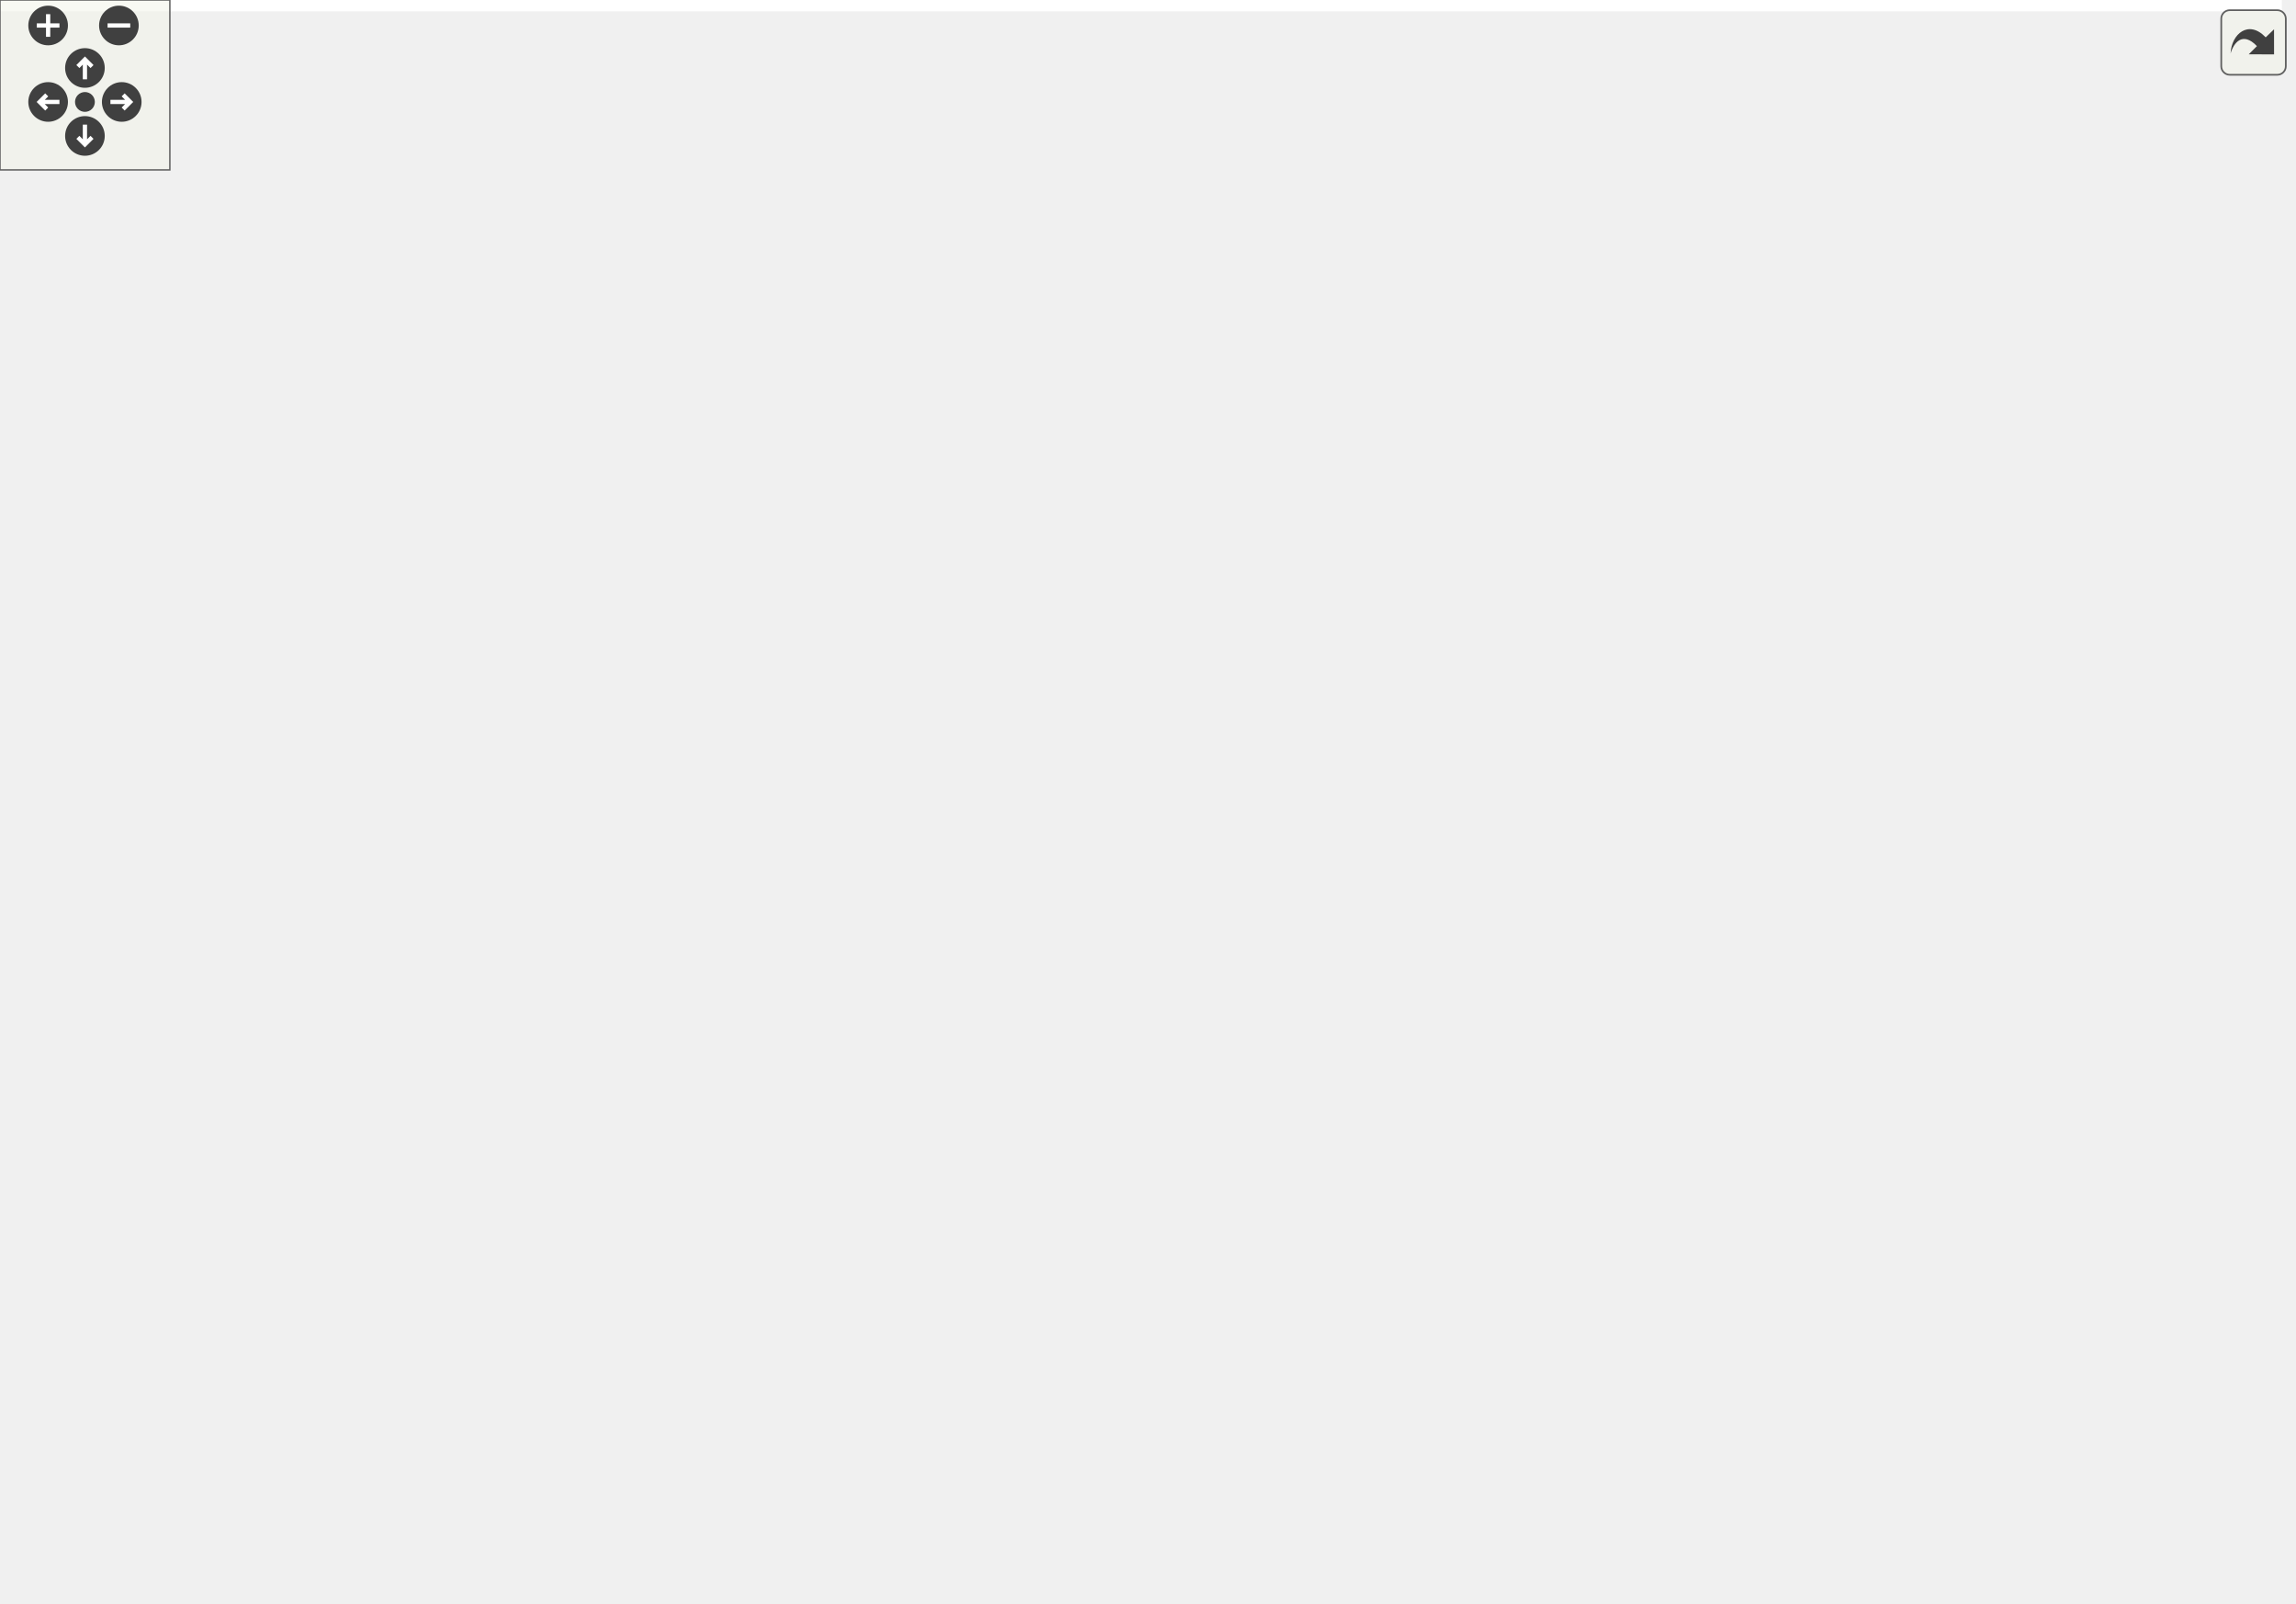
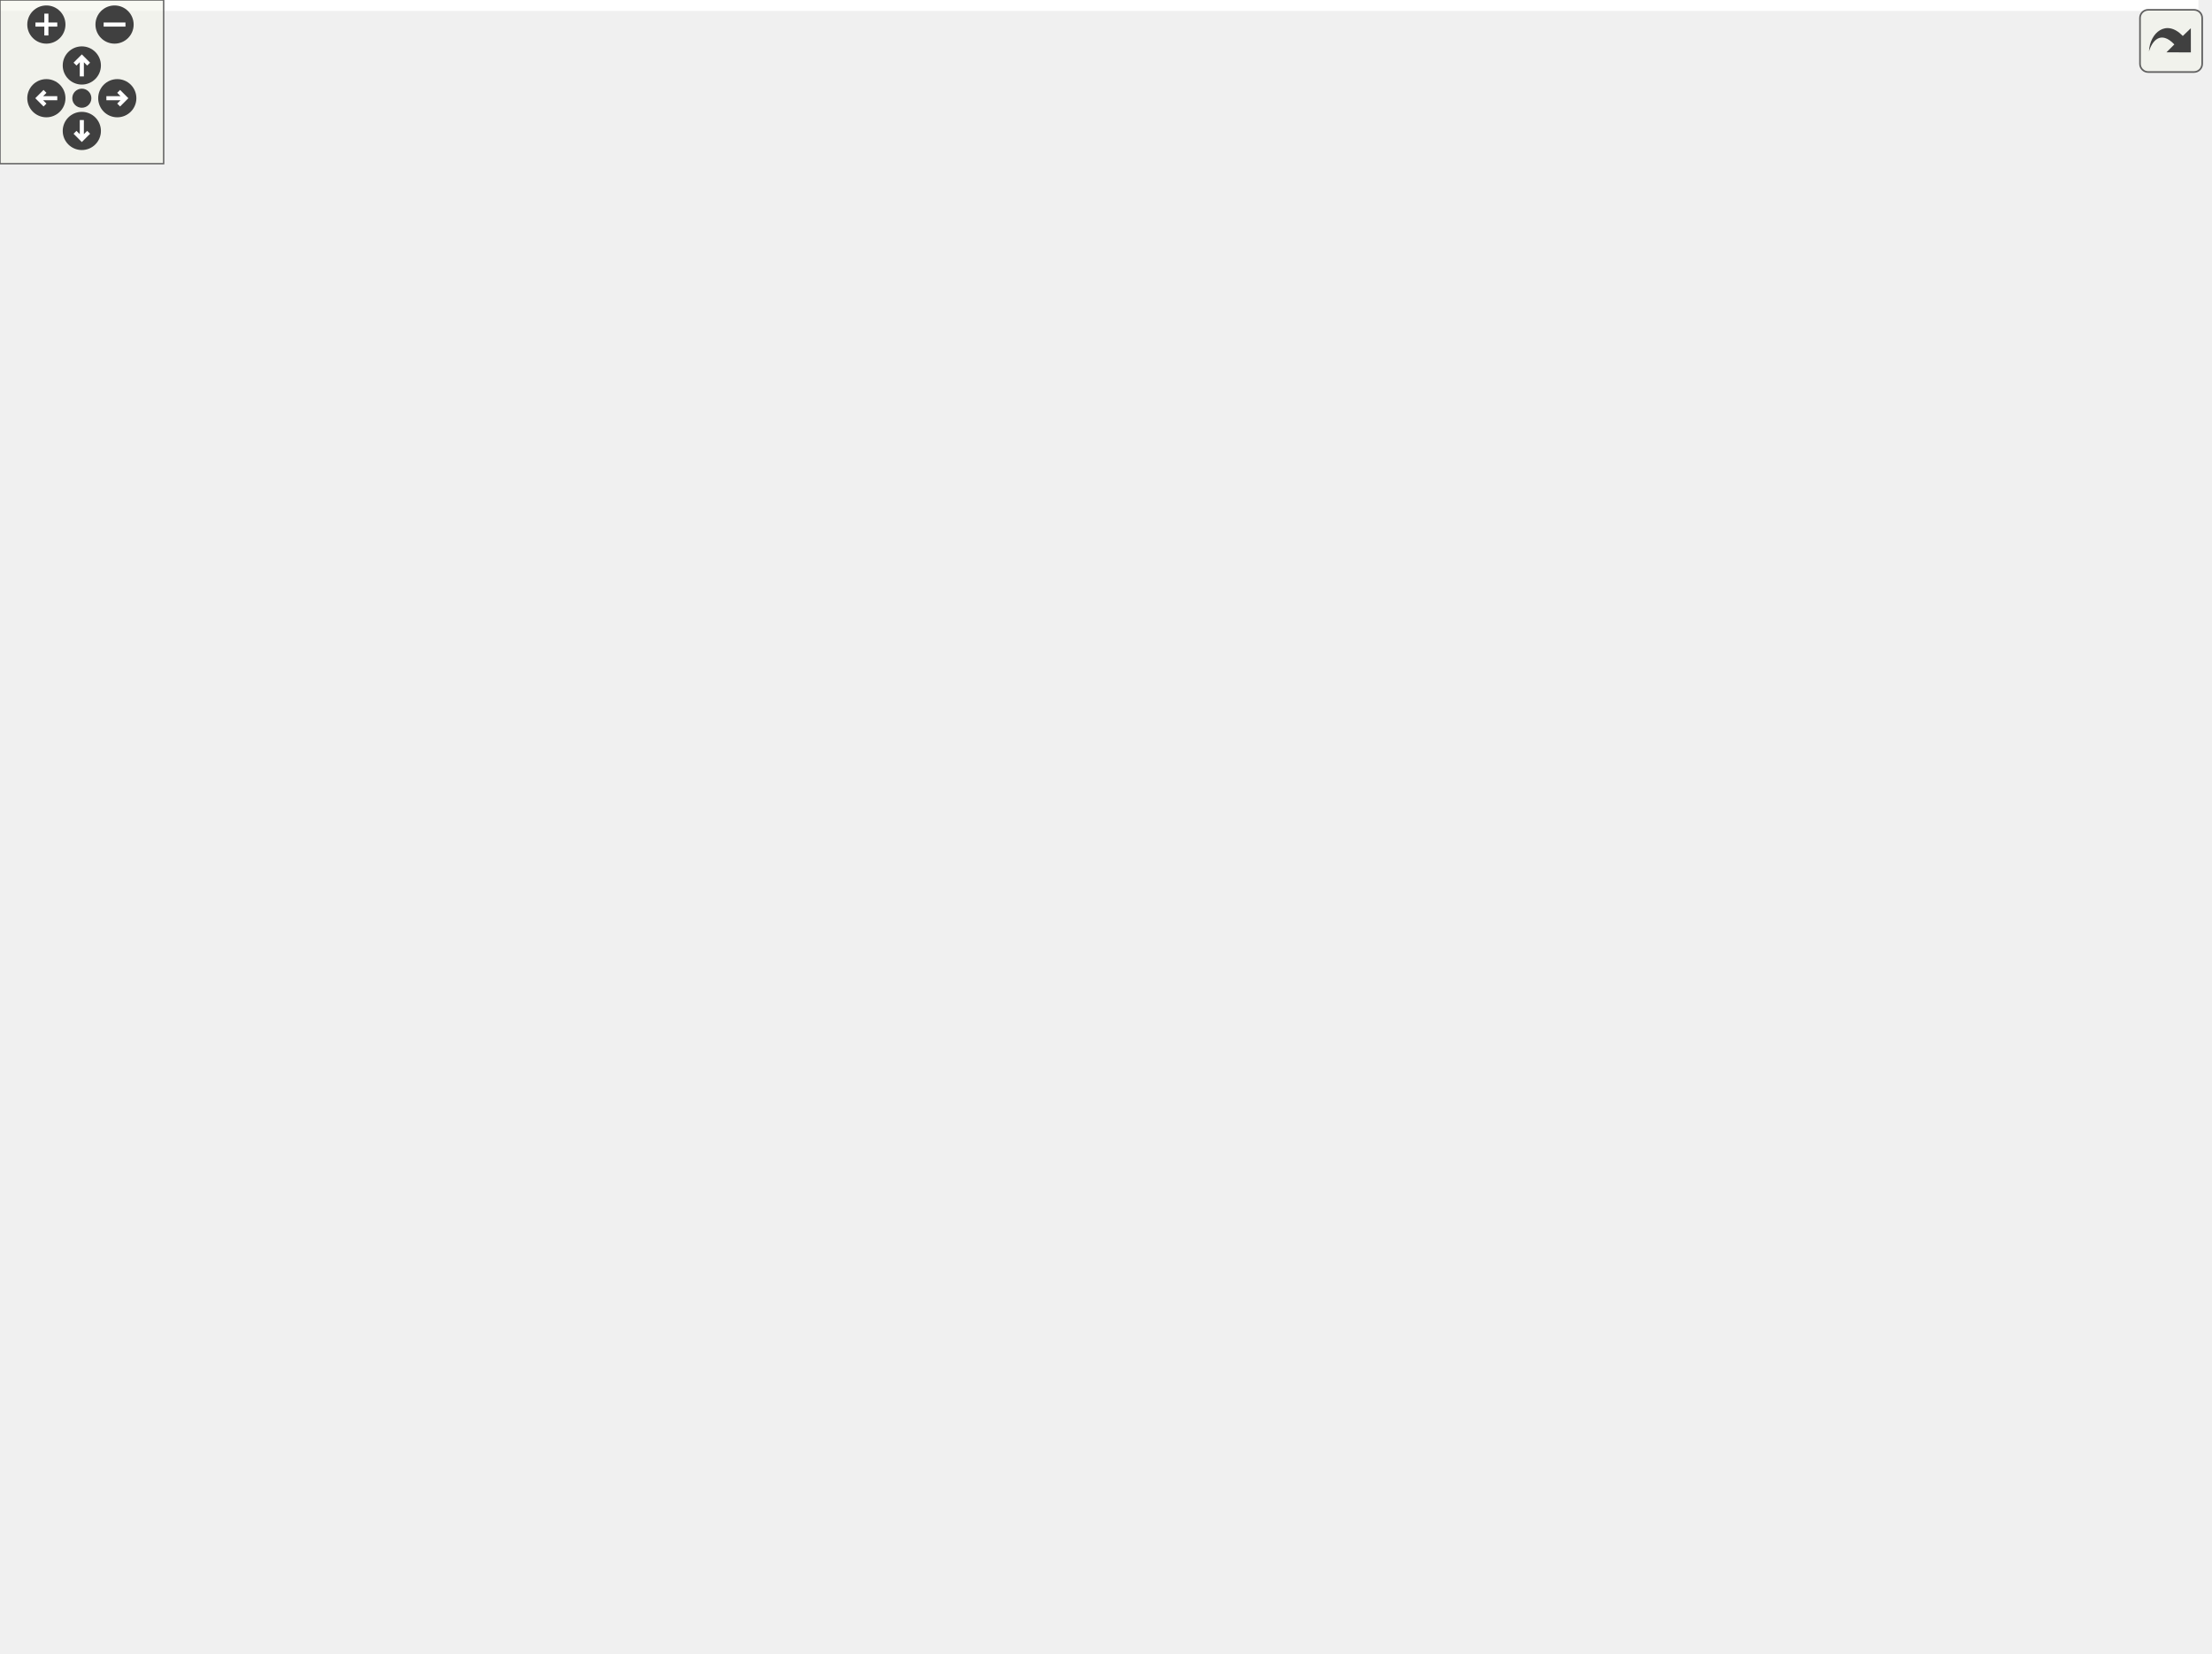
<svg xmlns="http://www.w3.org/2000/svg" xmlns:xlink="http://www.w3.org/1999/xlink" id="main" version="1.1" xml:space="preserve">
  <style type="text/css">
.edge:hover path { stroke: red; }
.edge:hover polygon { stroke: red; fill: red; }
</style>
  <defs>
    <circle id="rim" cx="0" cy="0" r="7" />
    <circle id="rim2" cx="0" cy="0" r="3.5" />
    <g id="zoomPlus">
      <use xlink:href="#rim" fill="#404040">
        <set attributeName="fill" to="#808080" begin="zoomplus.mouseover" end="zoomplus.mouseout" />
      </use>
      <path d="M-4,0h8M0,-4v8" fill="none" stroke="white" stroke-width="1.5" pointer-events="none" />
    </g>
    <g id="zoomMin">
      <use xlink:href="#rim" fill="#404040">
        <set attributeName="fill" to="#808080" begin="zoomminus.mouseover" end="zoomminus.mouseout" />
      </use>
      <path d="M-4,0h8" fill="none" stroke="white" stroke-width="1.5" pointer-events="none" />
    </g>
    <g id="dirArrow">
      <path fill="none" stroke="white" stroke-width="1.5" d="M0,-3.0v7 M-2.5,-0.5L0,-3.0L2.5,-0.5" />
    </g>
    <g id="resetDef">
      <use xlink:href="#rim2" fill="#404040">
        <set attributeName="fill" to="#808080" begin="reset.mouseover" end="reset.mouseout" />
      </use>
    </g>
  </defs>
  <svg id="graph" class="graph">
    <g id="viewport">
-       <polygon fill="white" stroke="transparent" points="-4,4 -4,-505.5 806,-505.5 806,4 -4,4" />
+       <polygon fill="white" stroke="transparent" points="-4,4 -4,-545.5 806,-545.5 806,4 -4,4" />
      <g id="node1" class="node">
        <g id="a_node1">
          <a xlink:title=" ">
-             <polygon fill="#bfbfbf" stroke="black" points="0,-239.5 0,-273.5 168,-273.5 168,-239.5 0,-239.5" />
-             <text text-anchor="start" x="8" y="-259.9" font-family="Helvetica,sans-Serif" font-size="12.00">AppSerialCommandInterface</text>
-             <text text-anchor="middle" x="84" y="-246.9" font-family="Helvetica,sans-Serif" font-size="12.00">::updateRT</text>
+             <polygon fill="#bfbfbf" stroke="black" points="0,-260.5 0,-294.5 168,-294.5 168,-260.5 0,-260.5" />
+             <text text-anchor="start" x="8" y="-280.9" font-family="Helvetica,sans-Serif" font-size="12.00">AppSerialCommandInterface</text>
+             <text text-anchor="middle" x="84" y="-267.9" font-family="Helvetica,sans-Serif" font-size="12.00">::updateRT</text>
          </a>
        </g>
      </g>
      <g id="node2" class="node">
        <g id="a_node2">
          <a xlink:href="../../d8/d1c/class_audio_director.html#ab4957e373e5d9078454d07da471f1d94" target="_top" xlink:title=" ">
-             <polygon fill="white" stroke="black" points="221.5,-480 221.5,-501 357.5,-501 357.5,-480 221.5,-480" />
-             <text text-anchor="middle" x="289.5" y="-487.4" font-family="Helvetica,sans-Serif" font-size="12.00">AudioDirector::connect</text>
+             <polygon fill="white" stroke="black" points="221.5,-520 221.5,-541 357.5,-541 357.5,-520 221.5,-520" />
+             <text text-anchor="middle" x="289.5" y="-527.4" font-family="Helvetica,sans-Serif" font-size="12.00">AudioDirector::connect</text>
          </a>
        </g>
      </g>
      <g id="edge1" class="edge">
-         <path fill="none" stroke="midnightblue" d="M89.34,-273.52C100.68,-314.37 135.19,-418.42 204,-470.5 206.5,-472.39 209.16,-474.11 211.93,-475.67" />
-         <polygon fill="midnightblue" stroke="midnightblue" points="210.56,-478.9 221.09,-480.13 213.62,-472.61 210.56,-478.9" />
+         <path fill="none" stroke="midnightblue" d="M88.57,-294.71C98.51,-338.18 130.76,-453.01 204,-510.5 206.61,-512.55 209.39,-514.39 212.3,-516.05" />
+         <polygon fill="midnightblue" stroke="midnightblue" points="210.85,-519.23 221.37,-520.5 213.93,-512.95 210.85,-519.23" />
      </g>
      <g id="node5" class="node">
        <g id="a_node5">
          <a xlink:href="../../d8/d1c/class_audio_director.html#aae48fff50fc2763f06611db46ae7c94e" target="_top" xlink:title=" ">
-             <polygon fill="white" stroke="black" points="213.5,-440 213.5,-461 365.5,-461 365.5,-440 213.5,-440" />
-             <text text-anchor="middle" x="289.5" y="-447.4" font-family="Helvetica,sans-Serif" font-size="12.00">AudioDirector::disconnect</text>
+             <polygon fill="white" stroke="black" points="213.5,-480 213.5,-501 365.5,-501 365.5,-480 213.5,-480" />
+             <text text-anchor="middle" x="289.5" y="-487.4" font-family="Helvetica,sans-Serif" font-size="12.00">AudioDirector::disconnect</text>
          </a>
        </g>
      </g>
      <g id="edge4" class="edge">
-         <path fill="none" stroke="midnightblue" d="M91.69,-273.73C106.33,-309.06 144.72,-389.79 204,-430.5 206.88,-432.48 209.94,-434.27 213.11,-435.88" />
-         <polygon fill="midnightblue" stroke="midnightblue" points="211.75,-439.1 222.31,-439.96 214.59,-432.7 211.75,-439.1" />
+         <path fill="none" stroke="midnightblue" d="M90.43,-294.55C103.44,-332.54 140.17,-424.41 204,-470.5 206.55,-472.34 209.24,-474.01 212.03,-475.53" />
+         <polygon fill="midnightblue" stroke="midnightblue" points="210.73,-478.78 221.27,-479.88 213.71,-472.45 210.73,-478.78" />
      </g>
      <g id="node6" class="node">
        <g id="a_node6">
          <a xlink:href="../../da/d96/class_app_manager.html#ad4e0592b84d2e40d0fb1d22c9499dac8" target="_top" xlink:title=" ">
-             <polygon fill="white" stroke="black" points="209,-400 209,-421 370,-421 370,-400 209,-400" />
-             <text text-anchor="middle" x="289.5" y="-407.4" font-family="Helvetica,sans-Serif" font-size="12.00">AppManager::getActiveApp</text>
+             <polygon fill="white" stroke="black" points="209,-440 209,-461 370,-461 370,-440 209,-440" />
+             <text text-anchor="middle" x="289.5" y="-447.4" font-family="Helvetica,sans-Serif" font-size="12.00">AppManager::getActiveApp</text>
          </a>
        </g>
      </g>
      <g id="edge5" class="edge">
-         <path fill="none" stroke="midnightblue" d="M95.39,-273.95C113.58,-302.91 154.05,-360.66 204,-390.5 207.47,-392.57 211.14,-394.43 214.92,-396.09" />
-         <polygon fill="midnightblue" stroke="midnightblue" points="213.95,-399.47 224.54,-399.85 216.5,-392.95 213.95,-399.47" />
+         <path fill="none" stroke="midnightblue" d="M93.4,-294.86C109.88,-326.98 149.64,-395.58 204,-430.5 207.17,-432.53 210.52,-434.36 213.99,-436.01" />
+         <polygon fill="midnightblue" stroke="midnightblue" points="212.84,-439.32 223.42,-439.93 215.53,-432.86 212.84,-439.32" />
      </g>
      <g id="node7" class="node">
        <g id="a_node7">
          <a xlink:href="../../d8/d1c/class_audio_director.html#a3aac7905bf91399796f415898fc63cd1" target="_top" xlink:title=" ">
-             <polygon fill="white" stroke="black" points="204,-346.5 204,-380.5 375,-380.5 375,-346.5 204,-346.5" />
-             <text text-anchor="start" x="212" y="-366.9" font-family="Helvetica,sans-Serif" font-size="12.00">AudioDirector::getConnection</text>
-             <text text-anchor="middle" x="289.5" y="-353.9" font-family="Helvetica,sans-Serif" font-size="12.00">String</text>
+             <polygon fill="white" stroke="black" points="204,-386.5 204,-420.5 375,-420.5 375,-386.5 204,-386.5" />
+             <text text-anchor="start" x="212" y="-406.9" font-family="Helvetica,sans-Serif" font-size="12.00">AudioDirector::getConnection</text>
+             <text text-anchor="middle" x="289.5" y="-393.9" font-family="Helvetica,sans-Serif" font-size="12.00">String</text>
          </a>
        </g>
      </g>
      <g id="edge6" class="edge">
-         <path fill="none" stroke="midnightblue" d="M106.24,-273.51C129.22,-291.23 167.47,-318.83 204,-336.5 208.56,-338.71 213.35,-340.79 218.22,-342.75" />
-         <polygon fill="midnightblue" stroke="midnightblue" points="217.09,-346.06 227.68,-346.36 219.58,-339.52 217.09,-346.06" />
+         <path fill="none" stroke="midnightblue" d="M101.19,-294.54C122.76,-316.36 163,-354.02 204,-376.5 207.9,-378.64 212,-380.64 216.2,-382.51" />
+         <polygon fill="midnightblue" stroke="midnightblue" points="214.95,-385.78 225.53,-386.38 217.63,-379.31 214.95,-385.78" />
      </g>
      <g id="node8" class="node">
        <g id="a_node8">
          <a xlink:href="../../da/d96/class_app_manager.html#aa76d9691e8d029656413590fbe4dee86" target="_top" xlink:title=" ">
-             <polygon fill="white" stroke="black" points="214.5,-306 214.5,-327 364.5,-327 364.5,-306 214.5,-306" />
-             <text text-anchor="middle" x="289.5" y="-313.4" font-family="Helvetica,sans-Serif" font-size="12.00">AppManager::getInstance</text>
+             <polygon fill="white" stroke="black" points="214.5,-346 214.5,-367 364.5,-367 364.5,-346 214.5,-346" />
+             <text text-anchor="middle" x="289.5" y="-353.4" font-family="Helvetica,sans-Serif" font-size="12.00">AppManager::getInstance</text>
          </a>
        </g>
      </g>
      <g id="edge7" class="edge">
-         <path fill="none" stroke="midnightblue" d="M132.46,-273.57C154.13,-281.07 180.21,-289.7 204,-296.5 212.53,-298.94 221.6,-301.31 230.52,-303.52" />
-         <polygon fill="midnightblue" stroke="midnightblue" points="229.94,-306.98 240.49,-305.94 231.59,-300.18 229.94,-306.98" />
+         <path fill="none" stroke="midnightblue" d="M114.98,-294.76C138.55,-307.73 172.55,-325.15 204,-336.5 211,-339.03 218.44,-341.32 225.9,-343.38" />
+         <polygon fill="midnightblue" stroke="midnightblue" points="225.11,-346.79 235.67,-345.95 226.89,-340.02 225.11,-346.79" />
      </g>
      <g id="node9" class="node">
        <g id="a_node9">
          <a xlink:href="../../da/d96/class_app_manager.html#acc43b045c7e46f78039e89525710757b" target="_top" xlink:title=" ">
-             <polygon fill="white" stroke="black" points="227,-266 227,-287 352,-287 352,-266 227,-266" />
-             <text text-anchor="middle" x="289.5" y="-273.4" font-family="Helvetica,sans-Serif" font-size="12.00">AppManager::getSD</text>
+             <polygon fill="white" stroke="black" points="227,-306 227,-327 352,-327 352,-306 227,-306" />
+             <text text-anchor="middle" x="289.5" y="-313.4" font-family="Helvetica,sans-Serif" font-size="12.00">AppManager::getSD</text>
          </a>
        </g>
      </g>
      <g id="edge8" class="edge">
-         <path fill="none" stroke="midnightblue" d="M168.06,-264.66C184.2,-266.25 200.99,-267.9 216.73,-269.45" />
-         <polygon fill="midnightblue" stroke="midnightblue" points="216.6,-272.95 226.9,-270.45 217.29,-265.98 216.6,-272.95" />
+         <path fill="none" stroke="midnightblue" d="M168.06,-293.42C186.53,-296.96 205.85,-300.66 223.47,-304.04" />
+         <polygon fill="midnightblue" stroke="midnightblue" points="223.15,-307.54 233.63,-305.98 224.46,-300.66 223.15,-307.54" />
      </g>
      <g id="node10" class="node">
        <g id="a_node10">
          <a xlink:href="../../db/d69/class_app_base_class.html#ae84fb7d2e79a6e050cfa11d8e04cbae9" target="_top" xlink:title=" ">
-             <polygon fill="white" stroke="black" points="411,-161 411,-182 602,-182 602,-161 411,-161" />
-             <text text-anchor="middle" x="506.5" y="-168.4" font-family="Helvetica,sans-Serif" font-size="12.00">AppBaseClass::MessageHandler</text>
+             <polygon fill="white" stroke="black" points="411,-181 411,-202 602,-202 602,-181 411,-181" />
+             <text text-anchor="middle" x="506.5" y="-188.4" font-family="Helvetica,sans-Serif" font-size="12.00">AppBaseClass::MessageHandler</text>
          </a>
        </g>
      </g>
      <g id="edge9" class="edge">
-         <path fill="none" stroke="midnightblue" d="M168.06,-250.4C226.52,-244.95 306.29,-235.17 375,-218.5 408.62,-210.34 445.6,-196.54 471.58,-186" />
-         <polygon fill="midnightblue" stroke="midnightblue" points="473.05,-189.18 480.97,-182.14 470.39,-182.7 473.05,-189.18" />
+         <path fill="none" stroke="midnightblue" d="M168.05,-280.93C226.86,-281.24 307.04,-277.3 375,-258.5 414.57,-247.55 456.05,-223.83 481.35,-207.75" />
+         <polygon fill="midnightblue" stroke="midnightblue" points="483.41,-210.59 489.9,-202.22 479.6,-204.71 483.41,-210.59" />
      </g>
      <g id="node11" class="node">
        <g id="a_node11">
          <a xlink:href="../../dc/d43/class_svc_data_dictionary.html#a29a3ec8213306c1f447c9f398e983a4b" target="_top" xlink:title=" ">
-             <polygon fill="white" stroke="black" points="229.5,-174.5 229.5,-208.5 349.5,-208.5 349.5,-174.5 229.5,-174.5" />
-             <text text-anchor="start" x="237.5" y="-194.9" font-family="Helvetica,sans-Serif" font-size="12.00">SvcDataDictionary::</text>
-             <text text-anchor="middle" x="289.5" y="-181.9" font-family="Helvetica,sans-Serif" font-size="12.00">printDictionary</text>
+             <polygon fill="white" stroke="black" points="229.5,-214.5 229.5,-248.5 349.5,-248.5 349.5,-214.5 229.5,-214.5" />
+             <text text-anchor="start" x="237.5" y="-234.9" font-family="Helvetica,sans-Serif" font-size="12.00">SvcDataDictionary::</text>
+             <text text-anchor="middle" x="289.5" y="-221.9" font-family="Helvetica,sans-Serif" font-size="12.00">printDictionary</text>
          </a>
        </g>
      </g>
      <g id="edge10" class="edge">
-         <path fill="none" stroke="midnightblue" d="M138.47,-239.42C165.12,-230.91 197.52,-220.56 225.39,-211.66" />
-         <polygon fill="midnightblue" stroke="midnightblue" points="226.58,-214.95 235.04,-208.58 224.45,-208.29 226.58,-214.95" />
+         <path fill="none" stroke="midnightblue" d="M160.49,-260.44C179.85,-256.06 200.57,-251.38 219.58,-247.08" />
+         <polygon fill="midnightblue" stroke="midnightblue" points="220.37,-250.49 229.35,-244.87 218.82,-243.66 220.37,-250.49" />
      </g>
      <g id="node12" class="node">
        <g id="a_node12">
          <a xlink:href="../../da/d96/class_app_manager.html#a5473102eda020a4b4e2bcdf5dad221b1" target="_top" xlink:title=" ">
-             <polygon fill="white" stroke="black" points="219.5,-134 219.5,-155 359.5,-155 359.5,-134 219.5,-134" />
-             <text text-anchor="middle" x="289.5" y="-141.4" font-family="Helvetica,sans-Serif" font-size="12.00">AppManager::printStats</text>
+             <polygon fill="white" stroke="black" points="219.5,-174 219.5,-195 359.5,-195 359.5,-174 219.5,-174" />
+             <text text-anchor="middle" x="289.5" y="-181.4" font-family="Helvetica,sans-Serif" font-size="12.00">AppManager::printStats</text>
          </a>
        </g>
      </g>
      <g id="edge11" class="edge">
-         <path fill="none" stroke="midnightblue" d="M102.39,-239.44C124.29,-218.9 163.92,-184.77 204,-165.5 209.81,-162.71 216.03,-160.26 222.36,-158.12" />
-         <polygon fill="midnightblue" stroke="midnightblue" points="223.85,-161.33 232.36,-155.02 221.78,-154.64 223.85,-161.33" />
+         <path fill="none" stroke="midnightblue" d="M108.48,-260.36C131.7,-244.14 168.77,-220.14 204,-205.5 210.89,-202.64 218.27,-200.1 225.68,-197.86" />
+         <polygon fill="midnightblue" stroke="midnightblue" points="226.76,-201.19 235.42,-195.1 224.85,-194.46 226.76,-201.19" />
      </g>
      <g id="node13" class="node">
        <g id="a_node13">
+           <a xlink:href="../../d8/d1c/class_audio_director.html#a154eaf3ab4ea4fa754fc35e0687f4c1b" target="_top" xlink:title=" ">
+             <polygon fill="white" stroke="black" points="217,-134 217,-155 362,-155 362,-134 217,-134" />
+             <text text-anchor="middle" x="289.5" y="-141.4" font-family="Helvetica,sans-Serif" font-size="12.00">AudioDirector::printStats</text>
+           </a>
+         </g>
+       </g>
+       <g id="edge12" class="edge">
+         <path fill="none" stroke="midnightblue" d="M97.98,-260.41C117.94,-235.37 158.65,-189.04 204,-164.5 208.17,-162.24 212.6,-160.24 217.15,-158.46" />
+         <polygon fill="midnightblue" stroke="midnightblue" points="218.36,-161.74 226.62,-155.11 216.03,-155.14 218.36,-161.74" />
+       </g>
+       <g id="node14" class="node">
+         <g id="a_node14">
          <a xlink:href="../../db/d6b/app_serial_command_interface_8h.html#a0f3daef760195868b4aef06728c4119f" target="_top" xlink:title=" ">
            <polygon fill="white" stroke="black" points="250.5,-94 250.5,-115 328.5,-115 328.5,-94 250.5,-94" />
            <text text-anchor="middle" x="289.5" y="-101.4" font-family="Helvetica,sans-Serif" font-size="12.00">replacechar</text>
          </a>
        </g>
      </g>
-       <g id="edge12" class="edge">
-         <path fill="none" stroke="midnightblue" d="M95.46,-239.31C113.74,-210.78 154.36,-153.91 204,-124.5 215.05,-117.95 228.11,-113.55 240.61,-110.58" />
-         <polygon fill="midnightblue" stroke="midnightblue" points="241.41,-113.99 250.47,-108.5 239.97,-107.14 241.41,-113.99" />
-       </g>
-       <g id="node14" class="node">
-         <g id="a_node14">
+       <g id="edge13" class="edge">
+         <path fill="none" stroke="midnightblue" d="M93.4,-260.14C109.88,-228.02 149.64,-159.42 204,-124.5 214.81,-117.56 227.78,-113.02 240.29,-110.06" />
+         <polygon fill="midnightblue" stroke="midnightblue" points="241.09,-113.46 250.16,-108 239.66,-106.61 241.09,-113.46" />
+       </g>
+       <g id="node15" class="node">
+         <g id="a_node15">
          <a xlink:href="../../da/d96/class_app_manager.html#aa4f7649ae1aa1a567286d73981f00090" target="_top" xlink:title=" ">
            <polygon fill="white" stroke="black" points="207,-54 207,-75 372,-75 372,-54 207,-54" />
            <text text-anchor="middle" x="289.5" y="-61.4" font-family="Helvetica,sans-Serif" font-size="12.00">AppManager::sendMessage</text>
          </a>
        </g>
      </g>
-       <g id="edge13" class="edge">
-         <path fill="none" stroke="midnightblue" d="M91.75,-239.46C106.49,-204.54 145.07,-124.73 204,-84.5 206.89,-82.53 209.95,-80.75 213.12,-79.14" />
-         <polygon fill="midnightblue" stroke="midnightblue" points="214.61,-82.32 222.33,-75.07 211.77,-75.91 214.61,-82.32" />
-       </g>
-       <g id="node16" class="node">
-         <g id="a_node16">
+       <g id="edge14" class="edge">
+         <path fill="none" stroke="midnightblue" d="M90.43,-260.45C103.44,-222.46 140.17,-130.59 204,-84.5 206.55,-82.66 209.24,-80.99 212.03,-79.47" />
+         <polygon fill="midnightblue" stroke="midnightblue" points="213.71,-82.55 221.27,-75.12 210.73,-76.22 213.71,-82.55" />
+       </g>
+       <g id="node17" class="node">
+         <g id="a_node17">
          <a xlink:href="../../d9/dad/class_app_serial_command_interface.html#af56b3d04970b89ffc7cb21e0466fa456" target="_top" xlink:title=" ">
            <polygon fill="white" stroke="black" points="205.5,-0.5 205.5,-34.5 373.5,-34.5 373.5,-0.5 205.5,-0.5" />
            <text text-anchor="start" x="213.5" y="-20.9" font-family="Helvetica,sans-Serif" font-size="12.00">AppSerialCommandInterface</text>
            <text text-anchor="middle" x="289.5" y="-7.9" font-family="Helvetica,sans-Serif" font-size="12.00">::streamHandler</text>
          </a>
        </g>
      </g>
-       <g id="edge16" class="edge">
-         <path fill="none" stroke="midnightblue" d="M89.83,-239.37C102.04,-199.23 137.94,-98.39 204,-44.5 206.04,-42.84 208.18,-41.28 210.4,-39.82" />
-         <polygon fill="midnightblue" stroke="midnightblue" points="212.43,-42.68 219.32,-34.63 208.91,-36.63 212.43,-42.68" />
+       <g id="edge17" class="edge">
+         <path fill="none" stroke="midnightblue" d="M88.91,-260.3C99.57,-217.37 133.19,-104.62 204,-44.5 205.95,-42.84 208.01,-41.29 210.14,-39.83" />
+         <polygon fill="midnightblue" stroke="midnightblue" points="211.98,-42.81 218.74,-34.65 208.37,-36.81 211.98,-42.81" />
      </g>
      <g id="node3" class="node">
        <g id="a_node3">
          <a xlink:href="../../d2/d7c/class_audio_connection.html#a4208c4c7f60da78ae1daede7a6bfeb3f" target="_top" xlink:title=" ">
-             <polygon fill="white" stroke="black" points="434,-480 434,-501 579,-501 579,-480 434,-480" />
-             <text text-anchor="middle" x="506.5" y="-487.4" font-family="Helvetica,sans-Serif" font-size="12.00">AudioConnection::rewire</text>
+             <polygon fill="white" stroke="black" points="434,-520 434,-541 579,-541 579,-520 434,-520" />
+             <text text-anchor="middle" x="506.5" y="-527.4" font-family="Helvetica,sans-Serif" font-size="12.00">AudioConnection::rewire</text>
          </a>
        </g>
      </g>
      <g id="edge2" class="edge">
-         <path fill="none" stroke="midnightblue" d="M357.64,-490.5C378.49,-490.5 401.71,-490.5 423.45,-490.5" />
-         <polygon fill="midnightblue" stroke="midnightblue" points="423.65,-494 433.65,-490.5 423.65,-487 423.65,-494" />
+         <path fill="none" stroke="midnightblue" d="M357.64,-530.5C378.49,-530.5 401.71,-530.5 423.45,-530.5" />
+         <polygon fill="midnightblue" stroke="midnightblue" points="423.65,-534 433.65,-530.5 423.65,-527 423.65,-534" />
      </g>
      <g id="node4" class="node">
        <g id="a_node4">
          <a xlink:href="../../d2/d7c/class_audio_connection.html#ab86753a735bd46a3924035617b0c3623" target="_top" xlink:title=" ">
-             <polygon fill="white" stroke="black" points="638,-480 638,-501 802,-501 802,-480 638,-480" />
-             <text text-anchor="middle" x="720" y="-487.4" font-family="Helvetica,sans-Serif" font-size="12.00">AudioConnection::reconnect</text>
+             <polygon fill="white" stroke="black" points="638,-520 638,-541 802,-541 802,-520 638,-520" />
+             <text text-anchor="middle" x="720" y="-527.4" font-family="Helvetica,sans-Serif" font-size="12.00">AudioConnection::reconnect</text>
          </a>
        </g>
      </g>
      <g id="edge3" class="edge">
-         <path fill="none" stroke="midnightblue" d="M579.1,-490.5C594.69,-490.5 611.37,-490.5 627.6,-490.5" />
-         <polygon fill="midnightblue" stroke="midnightblue" points="627.64,-494 637.64,-490.5 627.64,-487 627.64,-494" />
-       </g>
-       <g id="edge15" class="edge">
-         <path fill="none" stroke="midnightblue" d="M347.32,-75C356.75,-77.58 366.29,-80.71 375,-84.5 417.22,-102.86 460.59,-134.91 485.18,-154.57" />
-         <polygon fill="midnightblue" stroke="midnightblue" points="483.09,-157.38 493.06,-160.96 487.5,-151.94 483.09,-157.38" />
-       </g>
-       <g id="node15" class="node">
-         <g id="a_node15">
+         <path fill="none" stroke="midnightblue" d="M579.1,-530.5C594.69,-530.5 611.37,-530.5 627.6,-530.5" />
+         <polygon fill="midnightblue" stroke="midnightblue" points="627.64,-534 637.64,-530.5 627.64,-527 627.64,-534" />
+       </g>
+       <g id="edge16" class="edge">
+         <path fill="none" stroke="midnightblue" d="M350.34,-75.06C358.84,-77.58 367.3,-80.69 375,-84.5 421.24,-107.39 465.61,-149.41 488.81,-173.42" />
+         <polygon fill="midnightblue" stroke="midnightblue" points="486.41,-175.98 495.84,-180.82 491.49,-171.16 486.41,-175.98" />
+       </g>
+       <g id="node16" class="node">
+         <g id="a_node16">
          <a xlink:href="../../db/d69/class_app_base_class.html#aa989ddf4bdc4cbd9a61791ca45082177" target="_top" xlink:title=" ">
            <polygon fill="white" stroke="black" points="435,-54 435,-75 578,-75 578,-54 435,-54" />
            <text text-anchor="middle" x="506.5" y="-61.4" font-family="Helvetica,sans-Serif" font-size="12.00">AppBaseClass::isName</text>
          </a>
        </g>
      </g>
-       <g id="edge14" class="edge">
+       <g id="edge15" class="edge">
        <path fill="none" stroke="midnightblue" d="M372.09,-64.5C389.37,-64.5 407.6,-64.5 424.84,-64.5" />
        <polygon fill="midnightblue" stroke="midnightblue" points="424.86,-68 434.86,-64.5 424.86,-61 424.86,-68" />
      </g>
    </g>
  </svg>
  <g id="navigator" transform="translate(0 0)" fill="#404254">
    <rect fill="#f2f5e9" fill-opacity="0.5" stroke="#606060" stroke-width=".5" x="0" y="0" width="60" height="60" />
    <use id="zoomplus" xlink:href="#zoomPlus" x="17" y="9" />
    <use id="zoomminus" xlink:href="#zoomMin" x="42" y="9" />
    <use id="reset" xlink:href="#resetDef" x="30" y="36" />
    <g id="arrowUp" xlink:href="#dirArrow" transform="translate(30 24)">
      <use xlink:href="#rim" fill="#404040">
        <set attributeName="fill" to="#808080" begin="arrowUp.mouseover" end="arrowUp.mouseout" />
      </use>
      <path fill="none" stroke="white" stroke-width="1.5" d="M0,-3.0v7 M-2.5,-0.5L0,-3.0L2.5,-0.5" />
    </g>
    <g id="arrowRight" xlink:href="#dirArrow" transform="rotate(90) translate(36 -43)">
      <use xlink:href="#rim" fill="#404040">
        <set attributeName="fill" to="#808080" begin="arrowRight.mouseover" end="arrowRight.mouseout" />
      </use>
      <path fill="none" stroke="white" stroke-width="1.5" d="M0,-3.0v7 M-2.5,-0.5L0,-3.0L2.5,-0.5" />
    </g>
    <g id="arrowDown" xlink:href="#dirArrow" transform="rotate(180) translate(-30 -48)">
      <use xlink:href="#rim" fill="#404040">
        <set attributeName="fill" to="#808080" begin="arrowDown.mouseover" end="arrowDown.mouseout" />
      </use>
      <path fill="none" stroke="white" stroke-width="1.5" d="M0,-3.0v7 M-2.5,-0.5L0,-3.0L2.5,-0.5" />
    </g>
    <g id="arrowLeft" xlink:href="#dirArrow" transform="rotate(270) translate(-36 17)">
      <use xlink:href="#rim" fill="#404040">
        <set attributeName="fill" to="#808080" begin="arrowLeft.mouseover" end="arrowLeft.mouseout" />
      </use>
      <path fill="none" stroke="white" stroke-width="1.5" d="M0,-3.0v7 M-2.5,-0.5L0,-3.0L2.5,-0.5" />
    </g>
  </g>
  <svg viewBox="0 0 15 15" width="100%" height="30px" preserveAspectRatio="xMaxYMin meet">
    <g id="arrow_out" transform="scale(0.3 0.3)">
      <a xlink:href="class_app_serial_command_interface_a78cb6587862058ba6a6b4bfd9b9ecee1_cgraph_org.svg" target="_base">
        <rect id="button" ry="5" rx="5" y="6" x="6" height="38" width="38" fill="#f2f5e9" fill-opacity="0.5" stroke="#606060" stroke-width="1.0" />
        <path id="arrow" d="M 11.5,31.437 C 11.94,20.098 22.043,11.323 32.159,21.979 L 37.069,17.246 C 37.069,17.246 37.088,32 37.088,32 L 22.16,31.978 C 22.16,31.978 26.998,27.14 26.998,27.14 C 18.529,18.264 13.292,25.23 11.5,31.437 z" style="fill:#404040;" />
      </a>
    </g>
  </svg>
</svg>
